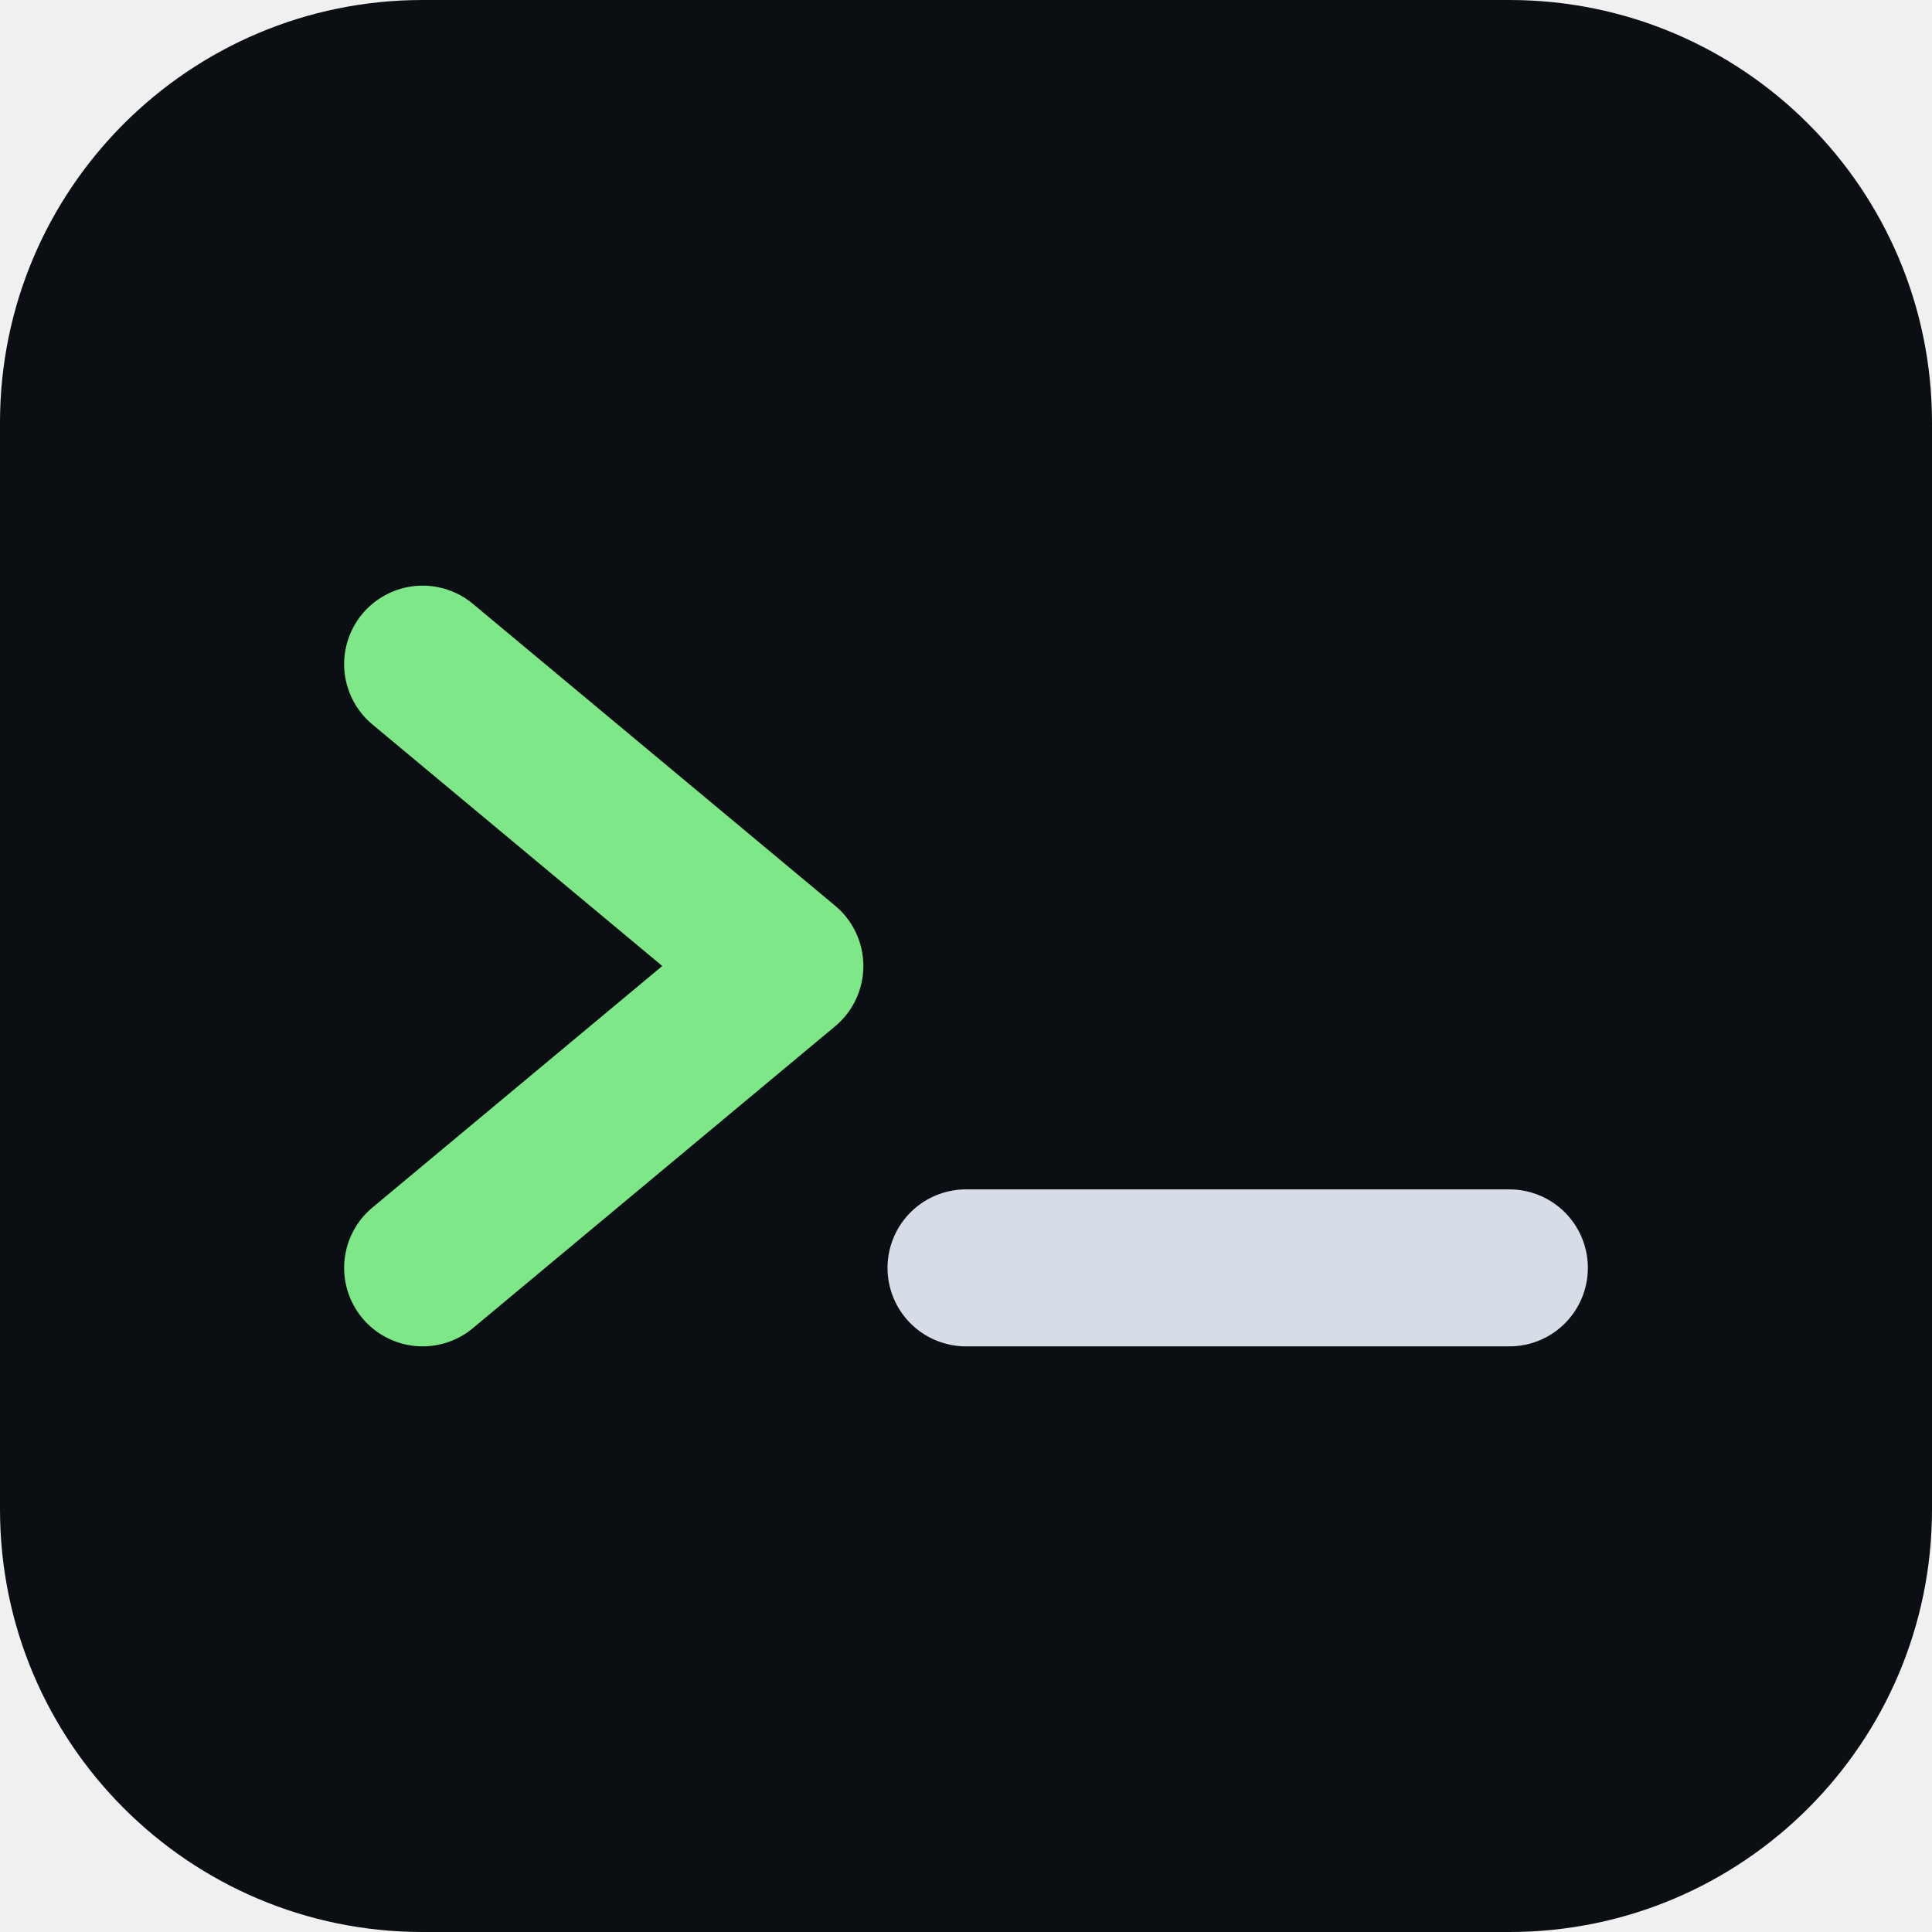
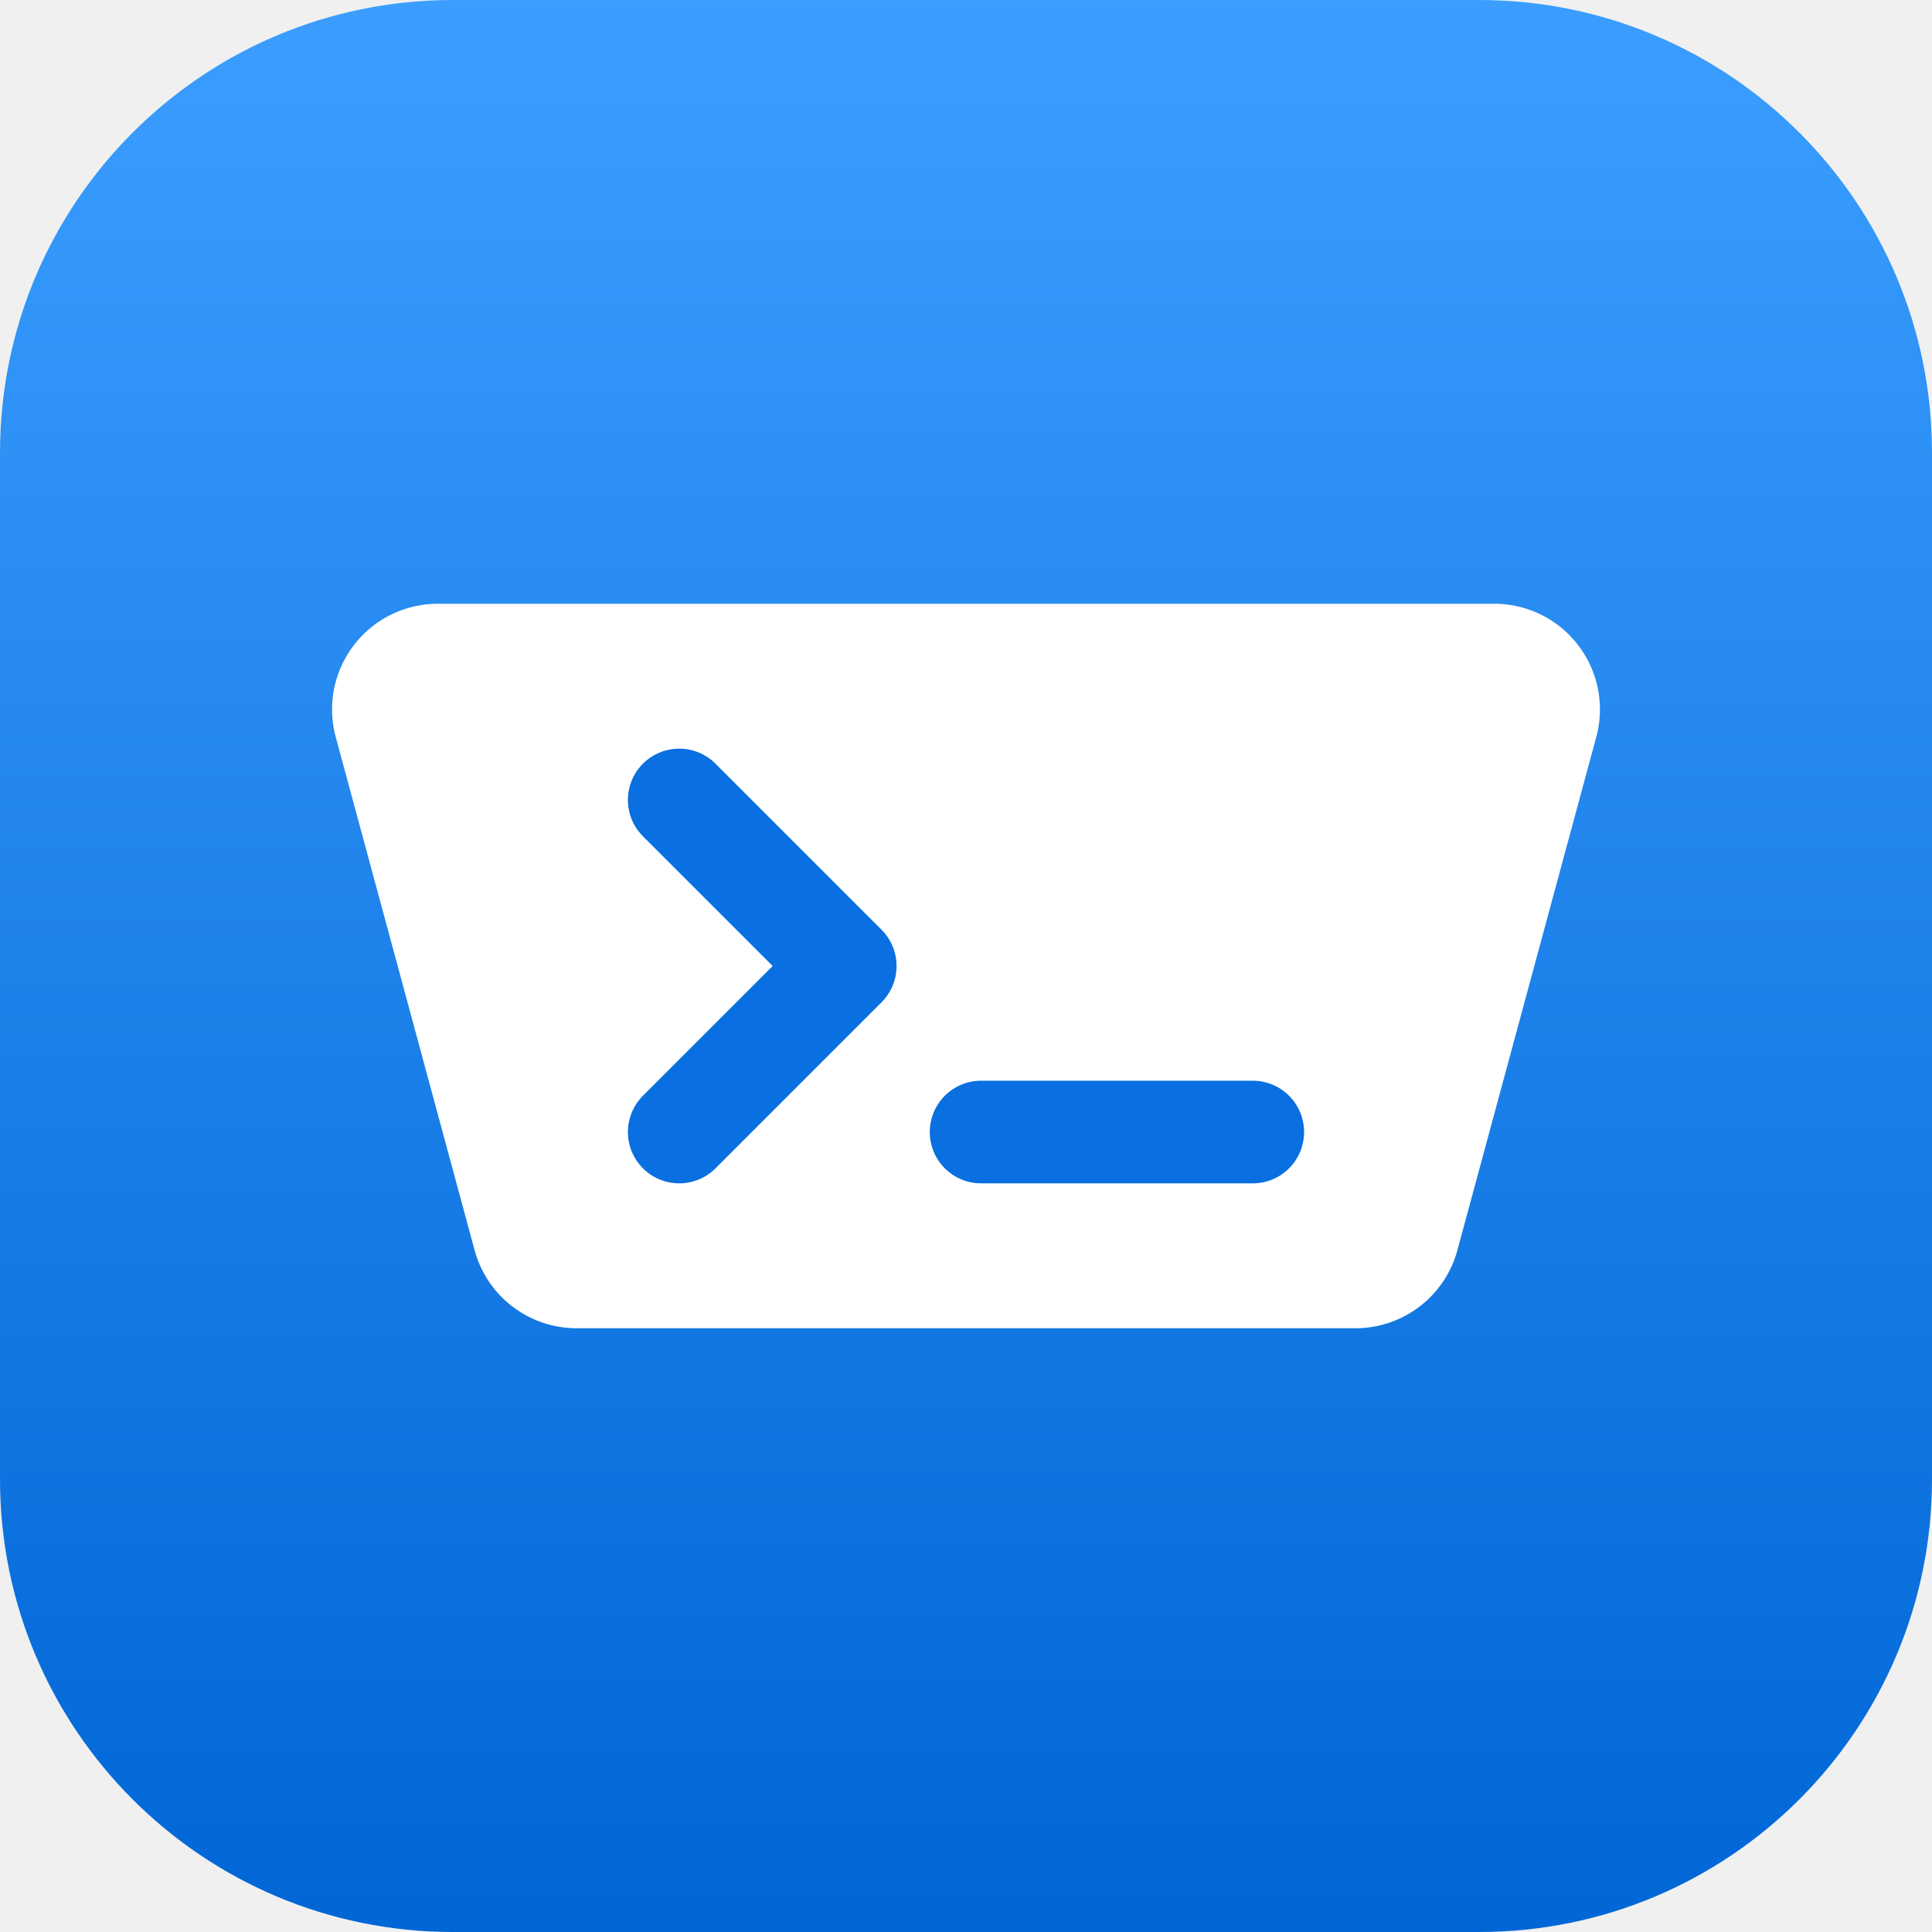
- <svg xmlns="http://www.w3.org/2000/svg" viewBox="0 0 32 32">
-   <rect width="32" height="32" rx="7" fill="#0b0f14" />
-   <path d="M7 11l6 5-6 5" fill="none" stroke="#7ee787" stroke-width="2.6" stroke-linecap="round" stroke-linejoin="round" />
-   <path d="M16 21h9" stroke="#d6dde6" stroke-width="2.6" stroke-linecap="round" />
+ <svg xmlns="http://www.w3.org/2000/svg" viewBox="0 0 64 64">
+   <defs>
+     <linearGradient id="g" x1="0" y1="0" x2="0" y2="1">
+       <stop offset="0" stop-color="#3b9eff" />
+       <stop offset="1" stop-color="#0066d6" />
+     </linearGradient>
+   </defs>
+   <rect width="64" height="64" rx="15" fill="url(#g)" />
+   <path d="M14.5 23.5h35l-4.6 17H19.1z" fill="#fff" stroke="#fff" stroke-width="7" stroke-linejoin="round" />
+   <path d="M22.5 26.5l5.5 5.5-5.5 5.5" fill="none" stroke="#0a6fe0" stroke-width="3.4" stroke-linecap="round" stroke-linejoin="round" />
+   <path d="M32.5 37.5h9" stroke="#0a6fe0" stroke-width="3.4" stroke-linecap="round" />
</svg>
